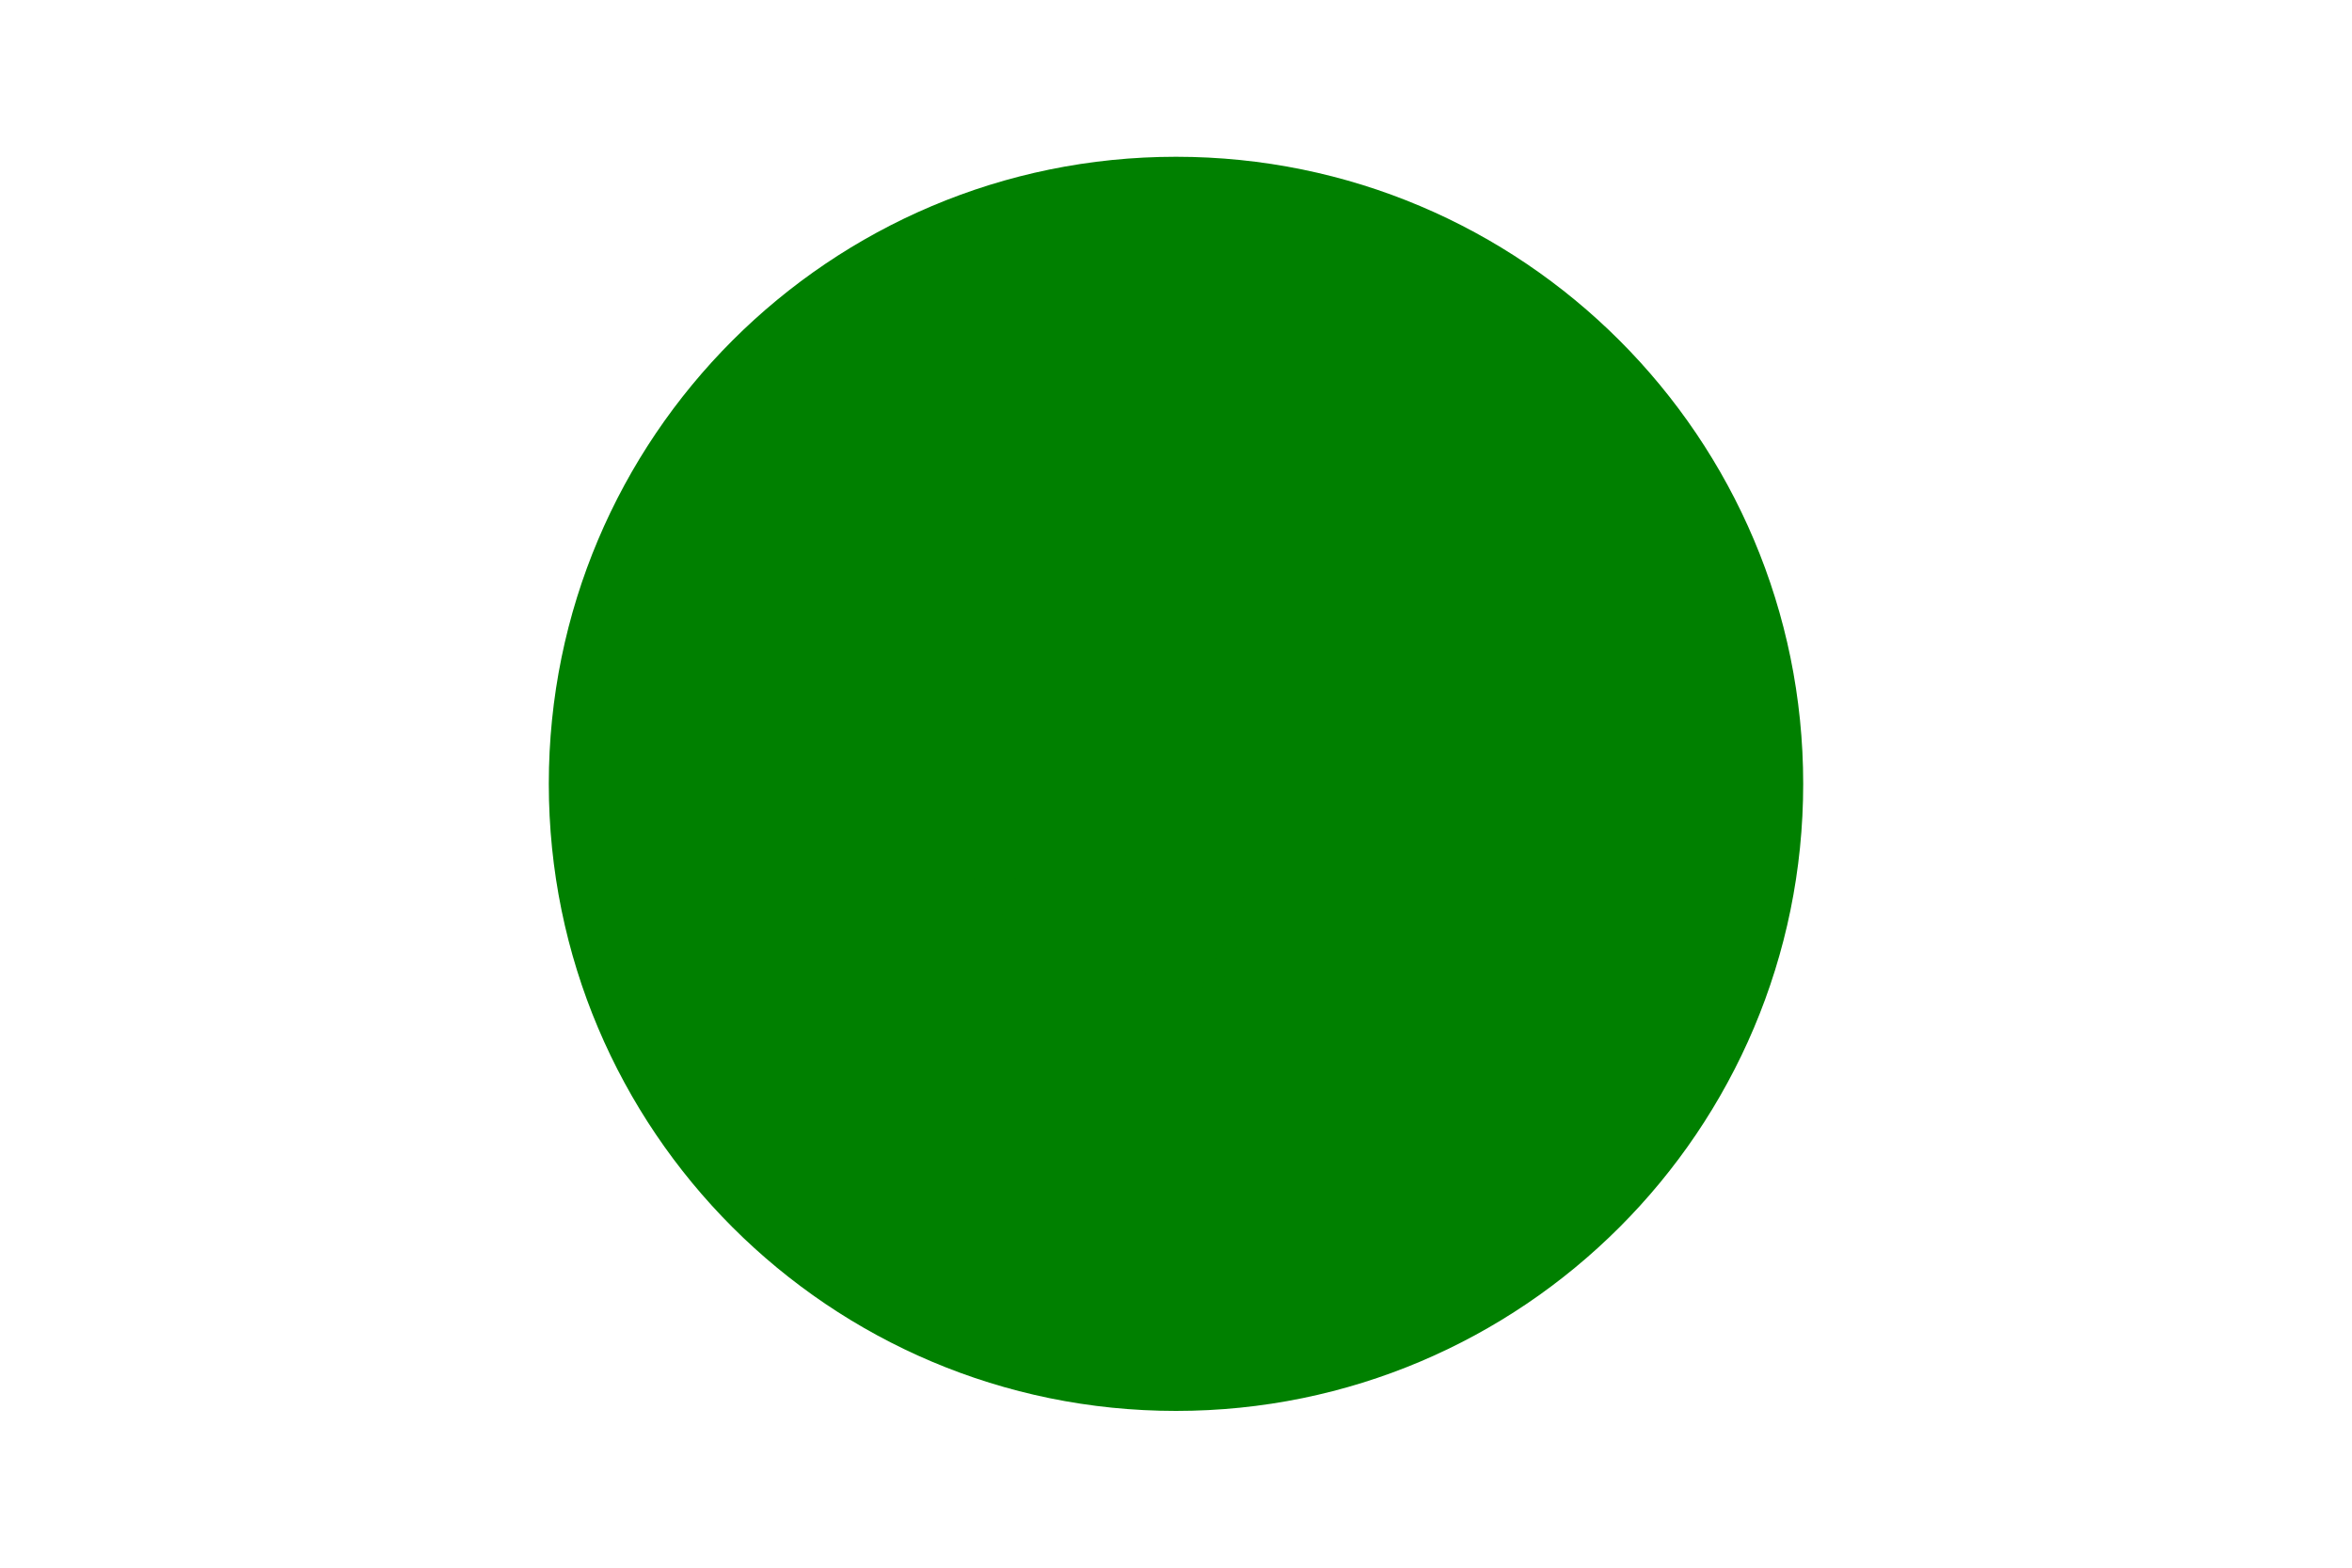
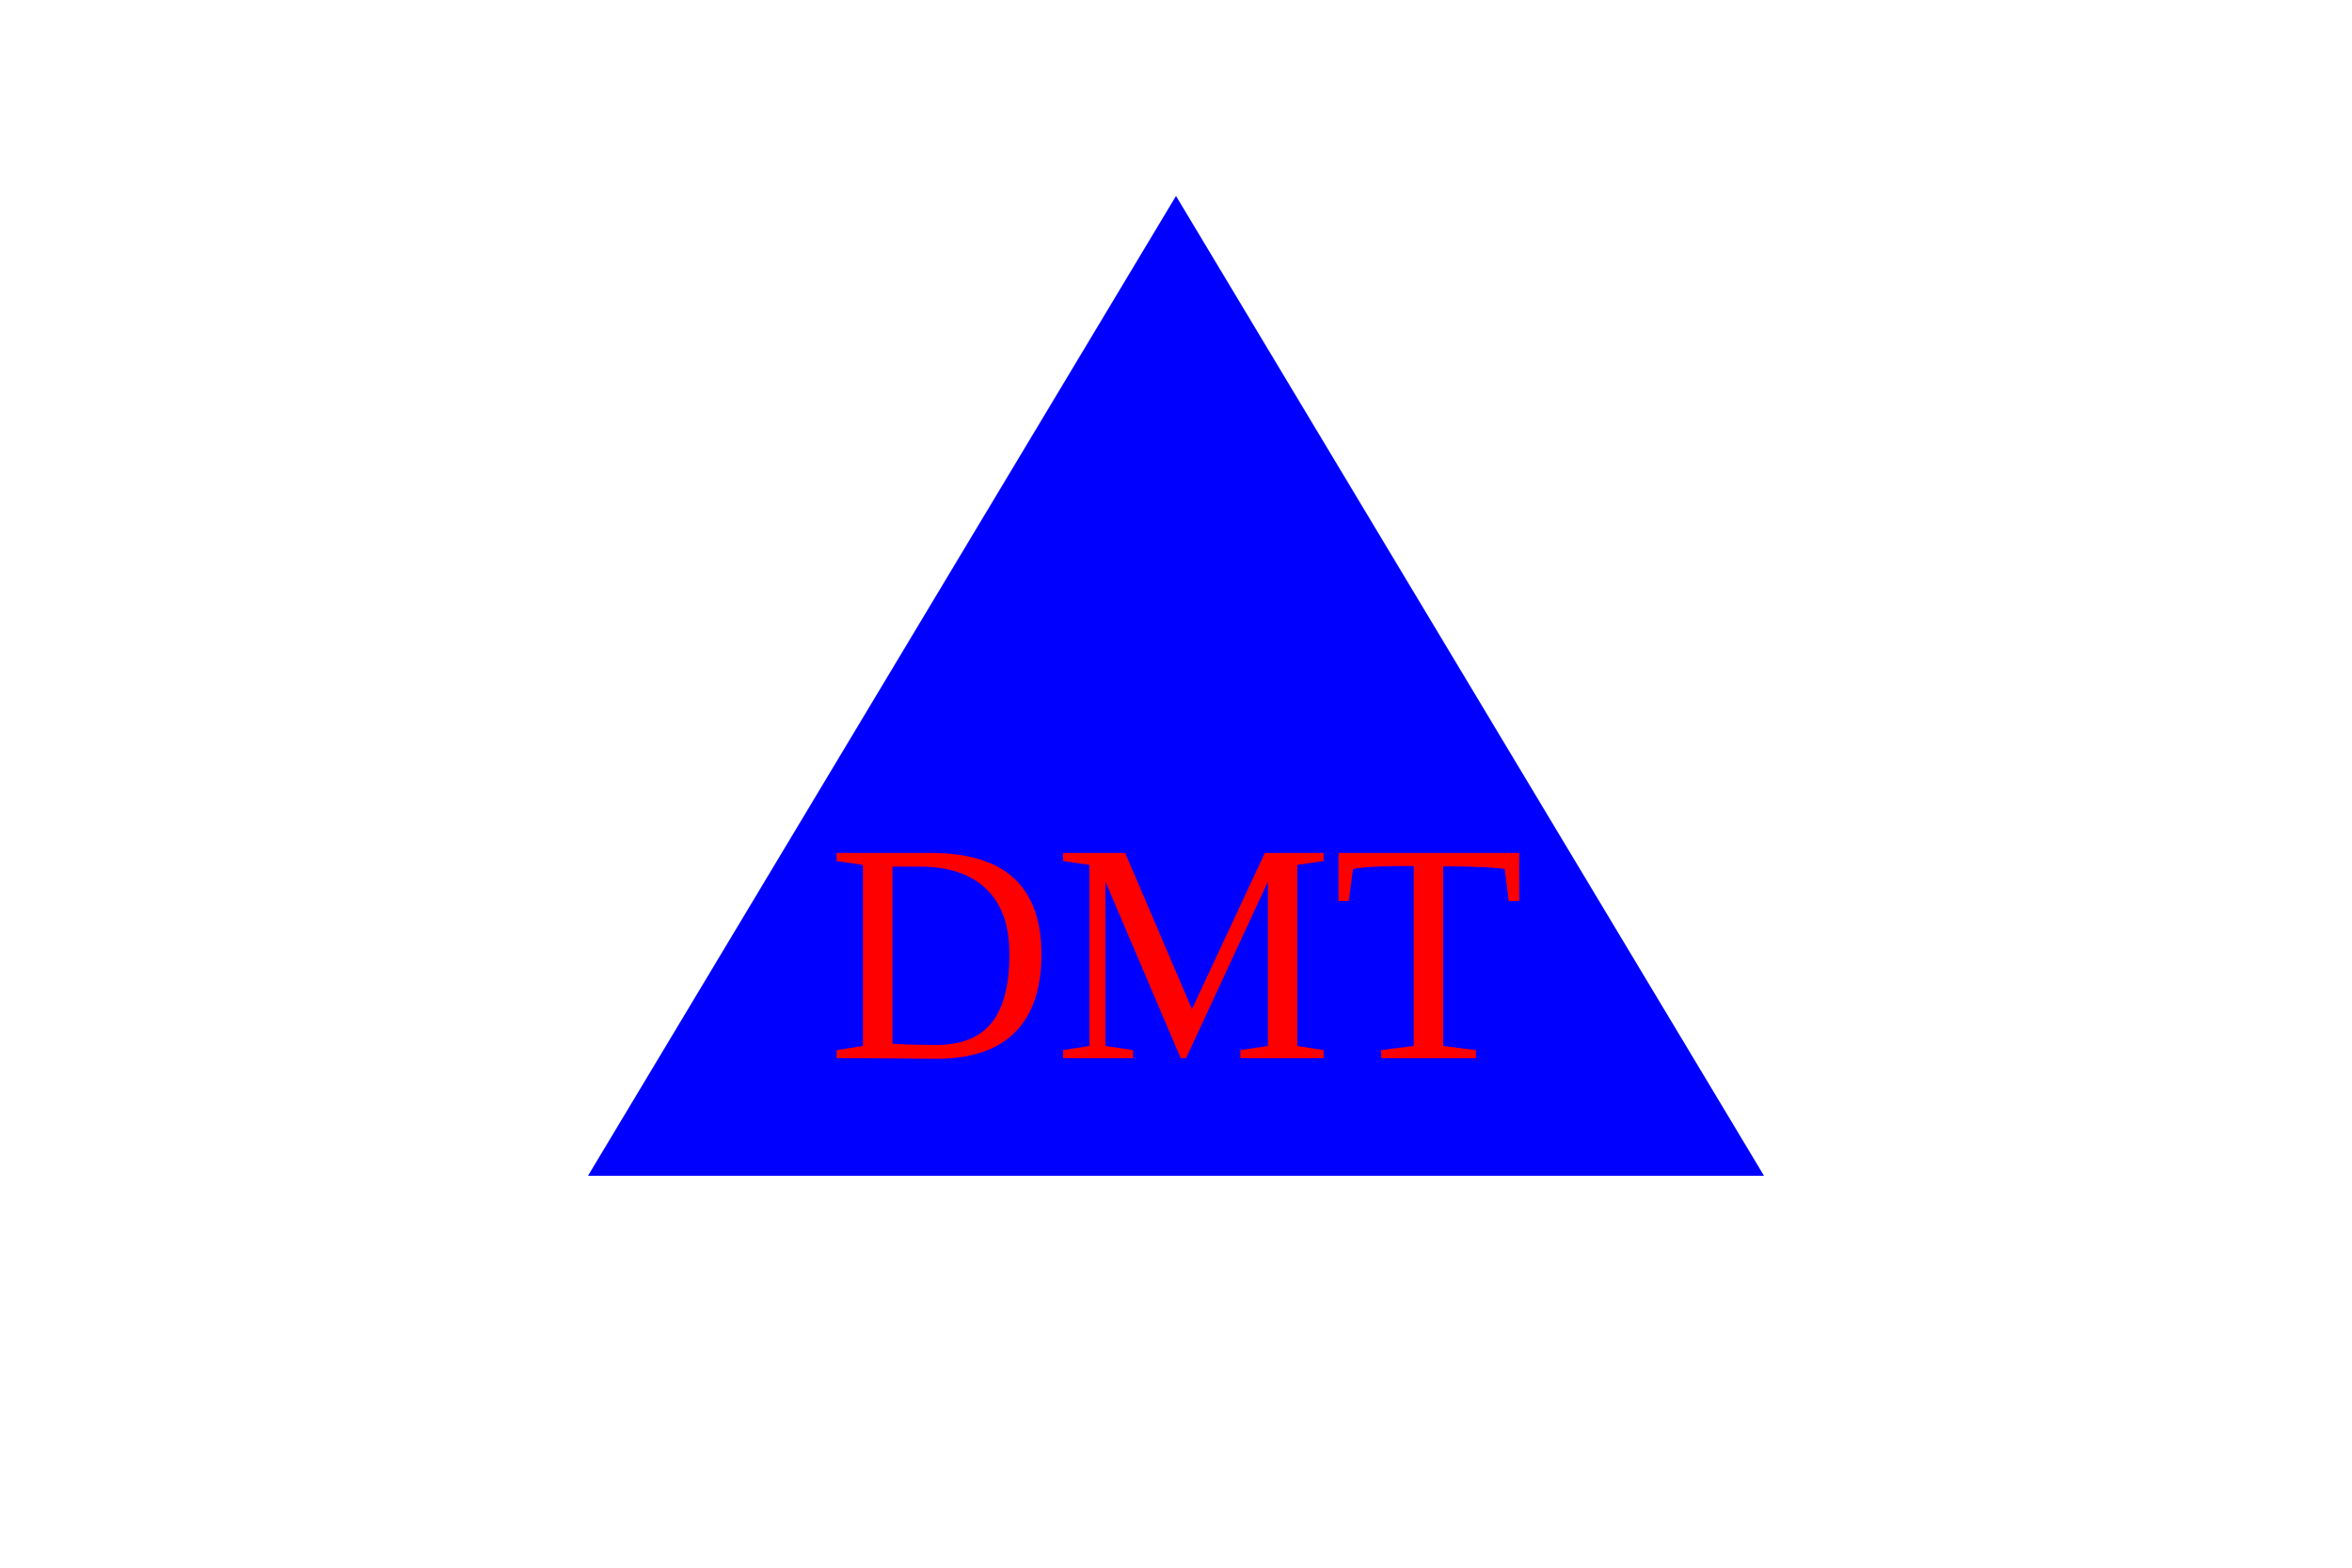
<svg xmlns="http://www.w3.org/2000/svg" width="300" height="200">
-   <circle cx="150" cy="100" r="80" fill="green" />
-   <text x="150" y="135" font-size="40" text-anchor="middle" fill="green">DMT</text>
+   <polygon points="75,150 225,150 150,25" fill="blue" />
+   <text x="150" y="135" font-size="40" text-anchor="middle" fill="red">DMT</text>
</svg>
